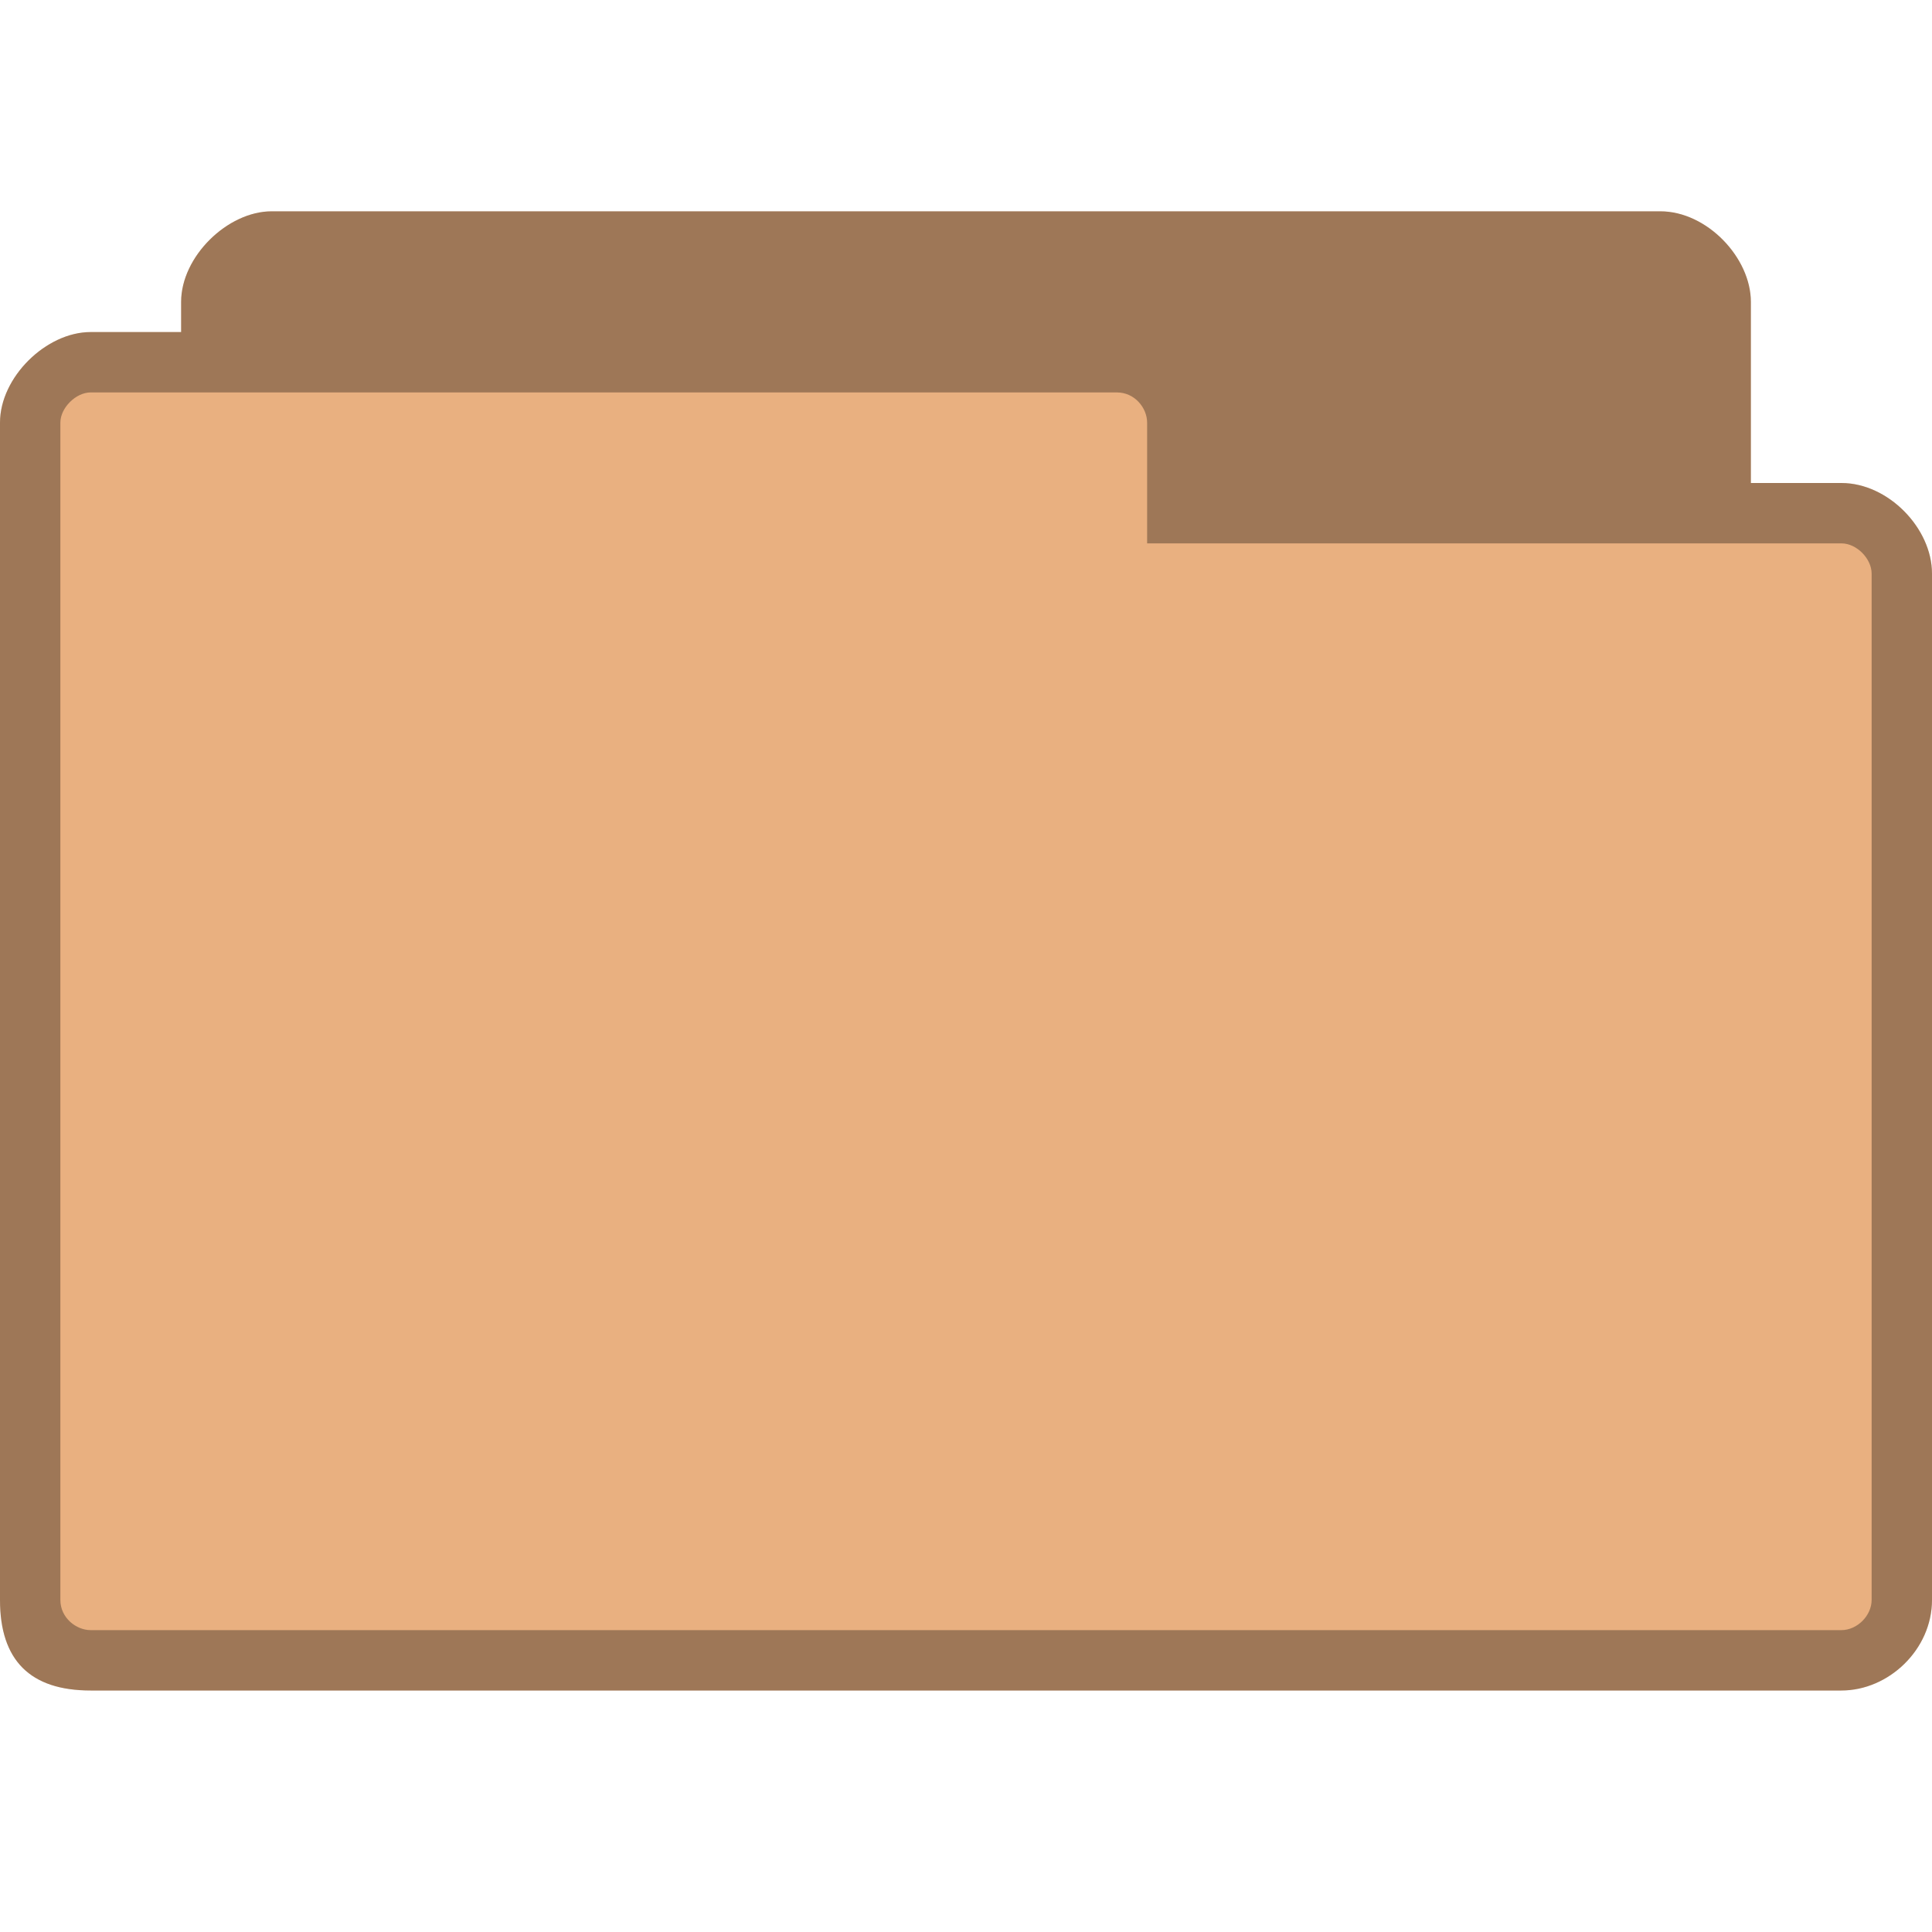
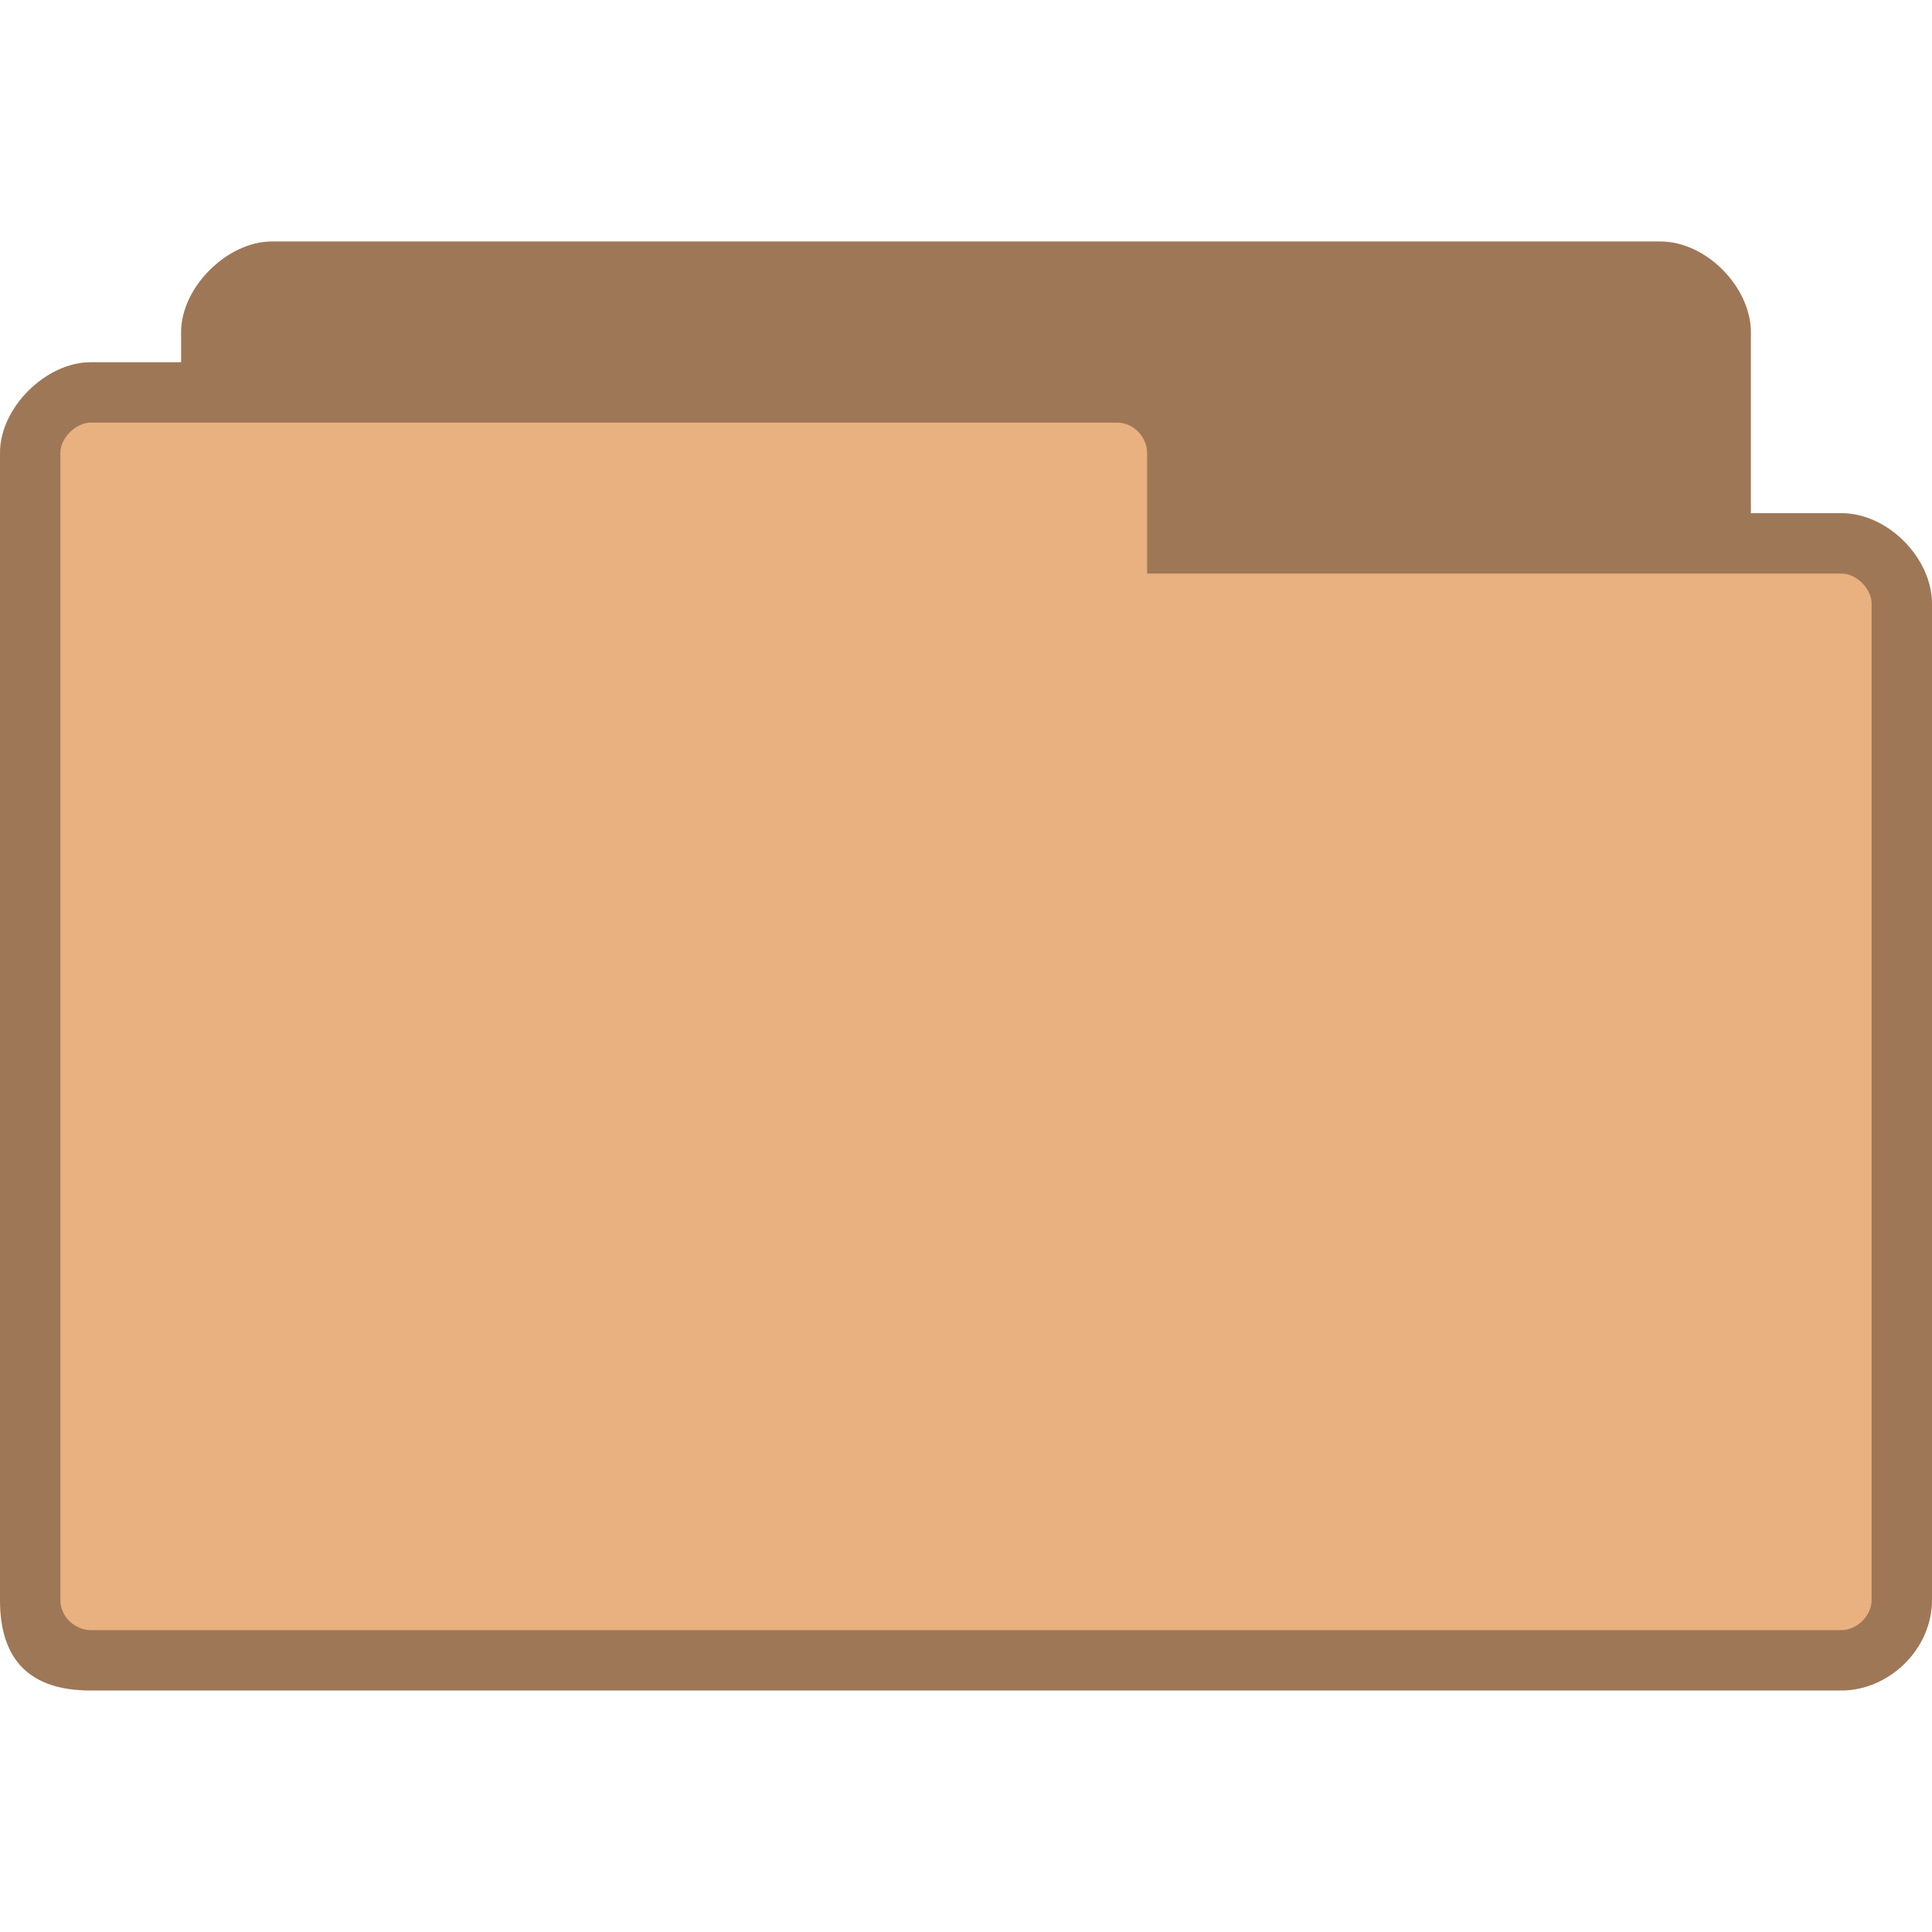
- <svg xmlns="http://www.w3.org/2000/svg" width="128" height="128" viewBox="0 0 128 128" id="svg2" version="1.1">
-   <defs id="defs12" />
-   <path style="fill:#e9b080;fill-opacity:1;stroke:none" d="m 18,14 c -2.928,0 -6,3 -6,6 l 0,2 -6,0 c -2.94,0 -6,2.991 -6,6 L 0,106 c 0,4 2,6 6,6 l 116,0 c 3.135,0 6,-2.717 6,-6 l 0,-68 c 0,-3.01 -2.91,-6 -6,-6 l -6,0 0,-12 C 116,17.078 113.094,14 110,14 z" id="path6-6" />
-   <path style="fill:#000000;fill-opacity:0.322;stroke:none" d="m 18,14 c -2.928,0 -6,3 -6,6 l 0,2 -6,0 c -2.94,0 -6,2.991 -6,6 L 0,106 c 0,4 2,6 6,6 l 116,0 c 3.135,0 6,-2.717 6,-6 l 0,-68 c 0,-3.01 -2.91,-6 -6,-6 l -6,0 0,-12 C 116,17.078 113.094,14 110,14 z m -12,12 68,0 c 1.18,0 2,1.03 2,2 l 0,8 46,0 c 1.011,0 2,1.017 2,2 L 124,106 c 0,1.043 -0.958,2 -2,2 L 6,108 c -0.929,0 -2,-0.793 -2,-2 L 4,28 c 0,-0.985 1.033,-2 2,-2 z" id="path3778" />
+ <svg xmlns="http://www.w3.org/2000/svg" xmlns:xlink="http://www.w3.org/1999/xlink" width="128" height="128" id="svg2" version="1.1">
+   <defs id="defs4">
+     <linearGradient id="linearGradient3958">
+       <stop style="stop-color:#000000;stop-opacity:1;" offset="0" id="stop3960" />
+       <stop style="stop-color:#000000;stop-opacity:0;" offset="1" id="stop3962" />
+     </linearGradient>
+     <radialGradient xlink:href="#linearGradient3958" id="radialGradient3964" cx="32.5" cy="56.5" fx="32.5" fy="56.5" r="33.5" gradientTransform="matrix(1,0,0,0.1044776,0,50.59701)" gradientUnits="userSpaceOnUse" />
+   </defs>
+   <g id="layer1" transform="translate(0,-924.3622)">
+     <path style="fill:#e9b080;fill-opacity:1;stroke:none" d="m 18,940.362 c -2.928,0 -6,3.022 -6,6 l 0,2 -6,0 c -2.94,0 -6,2.991 -6,6 l 0,76 c 0,4 2,6 6,6 l 116,0 c 3.135,0 6,-2.717 6,-6 l 0,-66 c 0,-3.01 -2.91,-6 -6,-6 l -6,0 0,-12 c 0,-2.922 -2.906,-6 -6,-6 z" id="path6" />
+     <path style="fill:#000000;fill-opacity:0.322;stroke:none" d="m 18,940.362 c -2.928,0 -6,3.022 -6,6 l 0,2 -6,0 c -2.94,0 -6,2.991 -6,6 l 0,76 c 0,4 2,6 6,6 l 116,0 c 3.135,0 6,-2.717 6,-6 l 0,-66 c 0,-3.01 -2.91,-6 -6,-6 l -6,0 0,-12 c 0,-2.922 -2.906,-6 -6,-6 l -92,0 z m -12,12 68,0 c 1.18,0 2,1.03 2,2 l 0,8 46,0 c 1.011,0 2,1.017 2,2 l 0,66 c 0,1.043 -0.958,2 -2,2 l -116,0 c -0.929,0 -2,-0.793 -2,-2 l 0,-76 c 0,-0.985 1.033,-2 2,-2 z" id="path3778" />
+   </g>
</svg>
